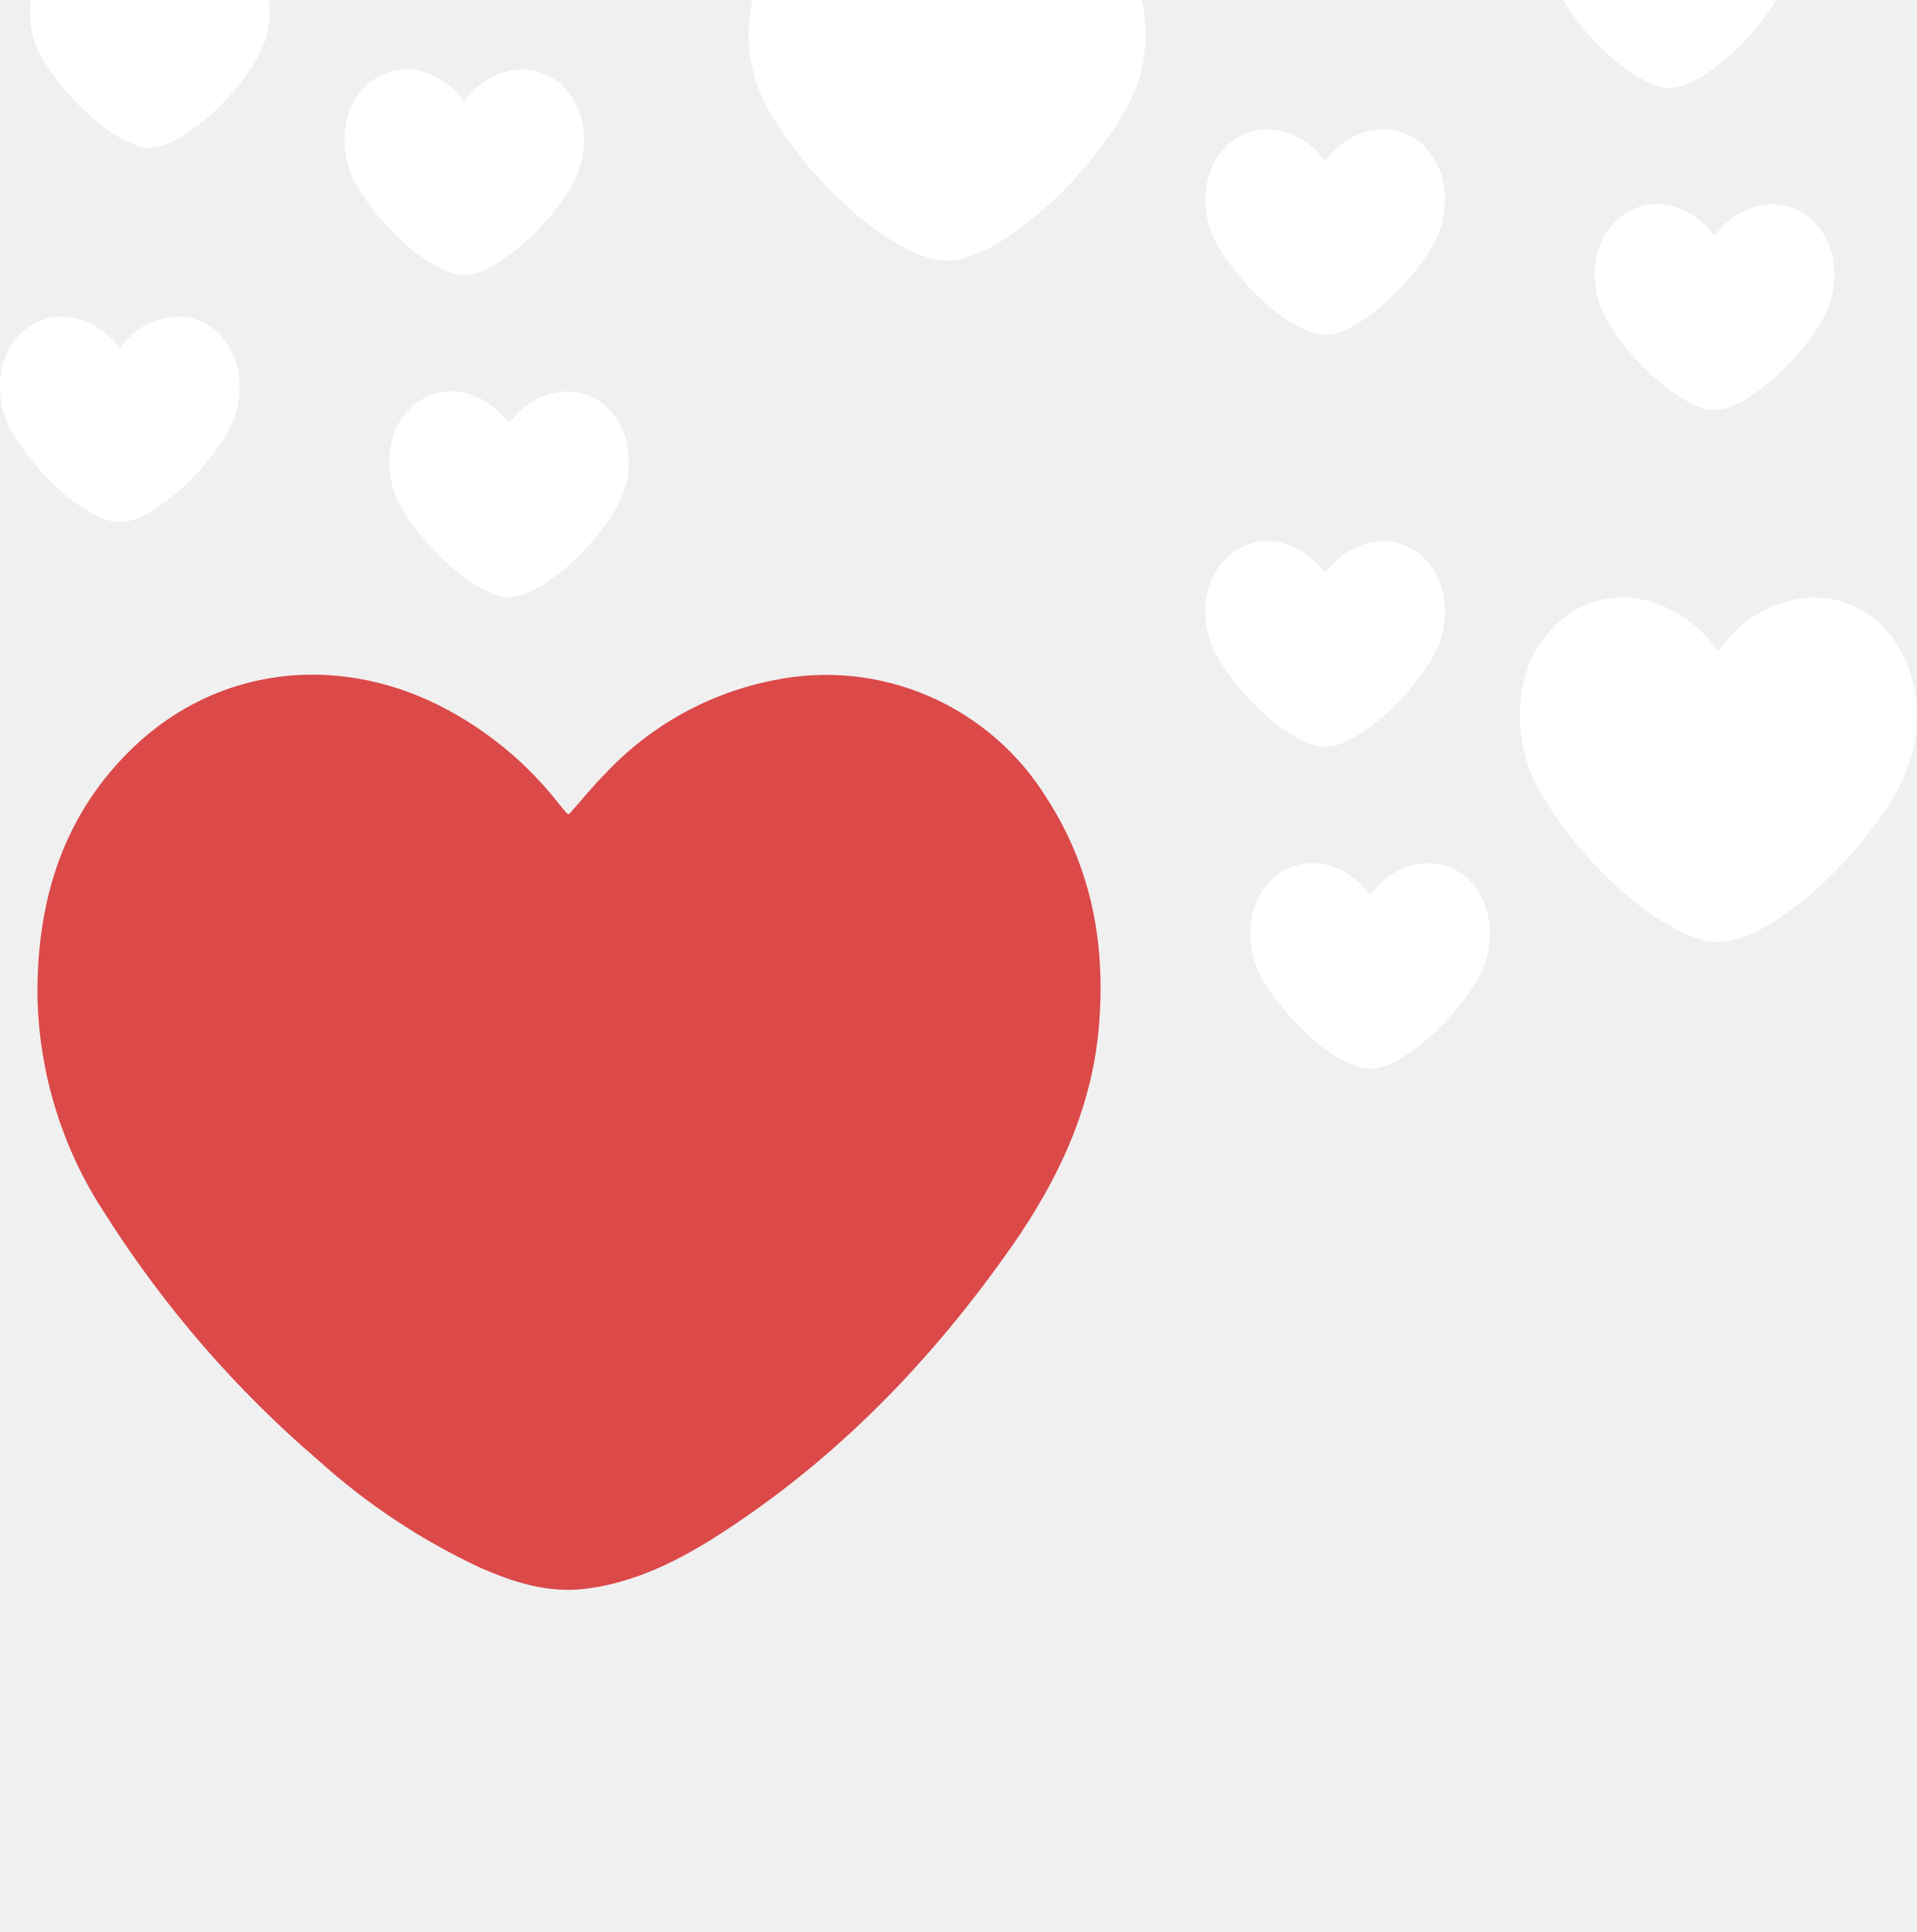
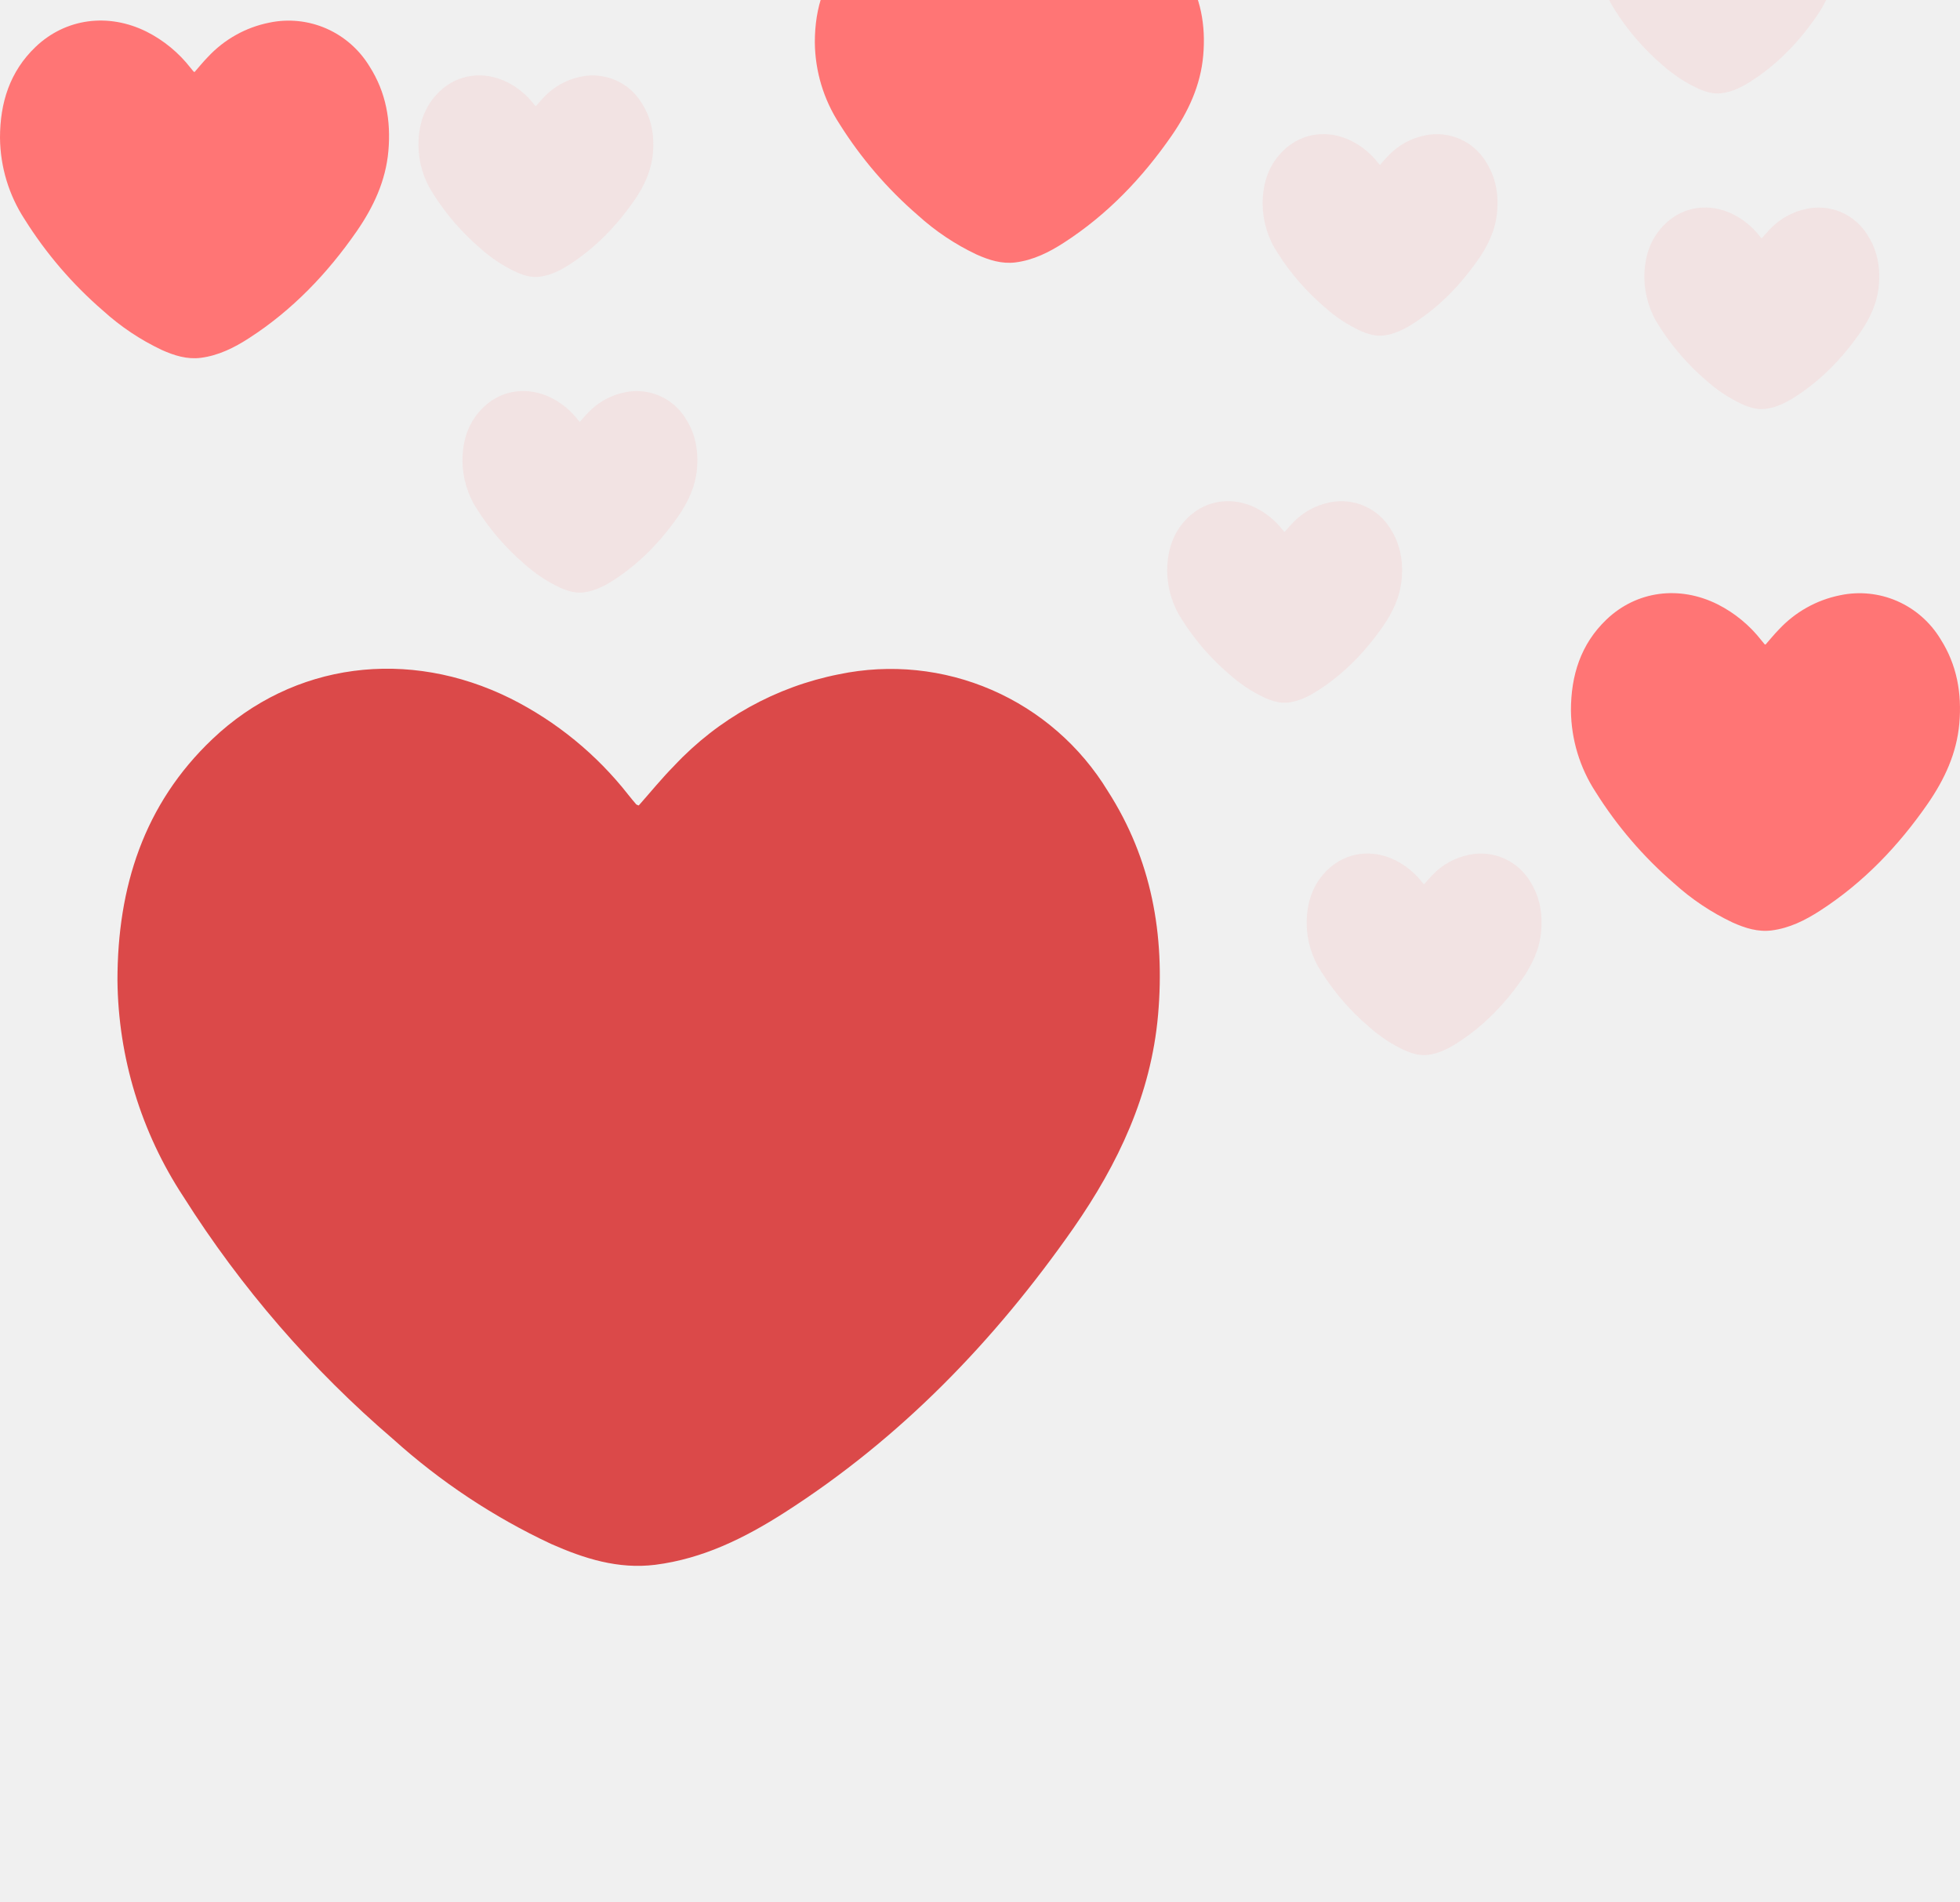
- <svg xmlns="http://www.w3.org/2000/svg" width="256" height="258" viewBox="0 0 256 258" fill="none">
-   <path d="M146.759 137.231C145.807 148.096 141.32 157.551 135.214 166.323C124.493 181.659 111.699 194.917 95.88 205.041C90.47 208.502 84.761 211.336 78.258 212.161C73.217 212.788 68.588 211.321 64.058 209.313C56.241 205.653 49.006 200.855 42.587 195.073C31.462 185.551 21.822 174.41 13.989 162.022C8.23 153.272 5.109 143.043 5 132.56C5 119.872 8.578 108.565 17.936 99.68C28.955 89.213 44.618 87.234 58.562 94.155C64.799 97.285 70.268 101.759 74.58 107.255C74.935 107.711 75.304 108.138 75.673 108.58C75.779 108.645 75.894 108.693 76.014 108.722C77.619 106.914 79.152 105.02 80.856 103.297C86.854 96.898 94.7 92.546 103.292 90.851C110.284 89.394 117.553 90.139 124.106 92.984C130.658 95.828 136.175 100.634 139.9 106.743C145.878 116.056 147.71 126.323 146.759 137.231Z" fill="#DB4949" />
-   <path d="M83.946 62.861C83.731 65.302 82.72 67.427 81.344 69.398C78.928 72.845 76.045 75.824 72.48 78.099C71.261 78.877 69.974 79.514 68.509 79.699C67.373 79.84 66.33 79.51 65.309 79.059C63.547 78.237 61.917 77.158 60.47 75.859C57.963 73.719 55.791 71.216 54.026 68.432C52.728 66.466 52.025 64.167 52 61.811C52 58.96 52.806 56.419 54.915 54.422C57.398 52.07 60.928 51.626 64.07 53.181C65.476 53.884 66.708 54.89 67.68 56.125C67.76 56.227 67.843 56.323 67.926 56.422C67.95 56.437 67.976 56.448 68.003 56.454C68.365 56.048 68.71 55.622 69.094 55.235C70.446 53.797 72.214 52.819 74.15 52.438C75.726 52.111 77.364 52.279 78.841 52.918C80.317 53.557 81.561 54.637 82.4 56.01C83.747 58.102 84.16 60.41 83.946 62.861Z" fill="white" />
-   <path d="M198.946 125.861C198.731 128.302 197.72 130.427 196.344 132.398C193.928 135.845 191.045 138.824 187.48 141.099C186.261 141.877 184.974 142.514 183.509 142.699C182.373 142.84 181.33 142.51 180.309 142.059C178.547 141.237 176.917 140.158 175.47 138.859C172.963 136.719 170.791 134.216 169.026 131.432C167.728 129.466 167.025 127.167 167 124.811C167 121.96 167.806 119.419 169.915 117.422C172.398 115.07 175.928 114.626 179.07 116.181C180.476 116.884 181.708 117.89 182.68 119.125C182.76 119.227 182.843 119.323 182.926 119.422C182.95 119.437 182.976 119.448 183.003 119.454C183.365 119.048 183.71 118.622 184.094 118.235C185.446 116.797 187.214 115.819 189.15 115.438C190.726 115.111 192.364 115.278 193.841 115.918C195.317 116.557 196.561 117.637 197.4 119.01C198.747 121.102 199.16 123.41 198.946 125.861Z" fill="white" />
-   <path d="M244.946 37.861C244.731 40.302 243.72 42.427 242.344 44.398C239.928 47.845 237.045 50.824 233.48 53.099C232.261 53.877 230.974 54.514 229.509 54.699C228.373 54.84 227.33 54.51 226.309 54.059C224.547 53.237 222.917 52.158 221.47 50.859C218.963 48.719 216.791 46.216 215.026 43.432C213.728 41.466 213.025 39.167 213 36.811C213 33.96 213.806 31.419 215.915 29.422C218.398 27.07 221.928 26.626 225.07 28.181C226.476 28.884 227.708 29.89 228.68 31.125C228.76 31.227 228.843 31.323 228.926 31.422C228.95 31.437 228.976 31.448 229.003 31.454C229.365 31.048 229.71 30.622 230.094 30.235C231.446 28.797 233.214 27.819 235.15 27.438C236.726 27.111 238.364 27.278 239.841 27.918C241.317 28.557 242.561 29.637 243.4 31.01C244.747 33.102 245.16 35.41 244.946 37.861Z" fill="white" />
-   <path d="M77.946 19.861C77.731 22.302 76.72 24.427 75.344 26.398C72.928 29.845 70.045 32.824 66.48 35.099C65.261 35.877 63.974 36.514 62.509 36.699C61.373 36.84 60.33 36.51 59.309 36.059C57.547 35.237 55.917 34.158 54.47 32.859C51.963 30.719 49.791 28.216 48.026 25.432C46.728 23.466 46.025 21.167 46 18.811C46 15.96 46.806 13.419 48.915 11.422C51.398 9.07 54.928 8.626 58.07 10.181C59.476 10.884 60.708 11.89 61.68 13.125C61.76 13.227 61.843 13.323 61.926 13.422C61.95 13.437 61.976 13.448 62.003 13.454C62.365 13.048 62.71 12.622 63.094 12.235C64.446 10.797 66.214 9.819 68.15 9.438C69.726 9.111 71.364 9.278 72.841 9.918C74.317 10.557 75.561 11.637 76.4 13.01C77.747 15.102 78.16 17.41 77.946 19.861Z" fill="white" />
-   <path d="M192.946 82.861C192.731 85.302 191.72 87.427 190.344 89.398C187.928 92.845 185.045 95.824 181.48 98.099C180.261 98.877 178.974 99.514 177.509 99.699C176.373 99.84 175.33 99.51 174.309 99.059C172.547 98.237 170.917 97.158 169.47 95.859C166.963 93.719 164.791 91.216 163.026 88.432C161.728 86.466 161.025 84.167 161 81.811C161 78.96 161.806 76.419 163.915 74.422C166.398 72.07 169.928 71.626 173.07 73.181C174.476 73.884 175.708 74.89 176.68 76.125C176.76 76.227 176.843 76.323 176.926 76.422C176.95 76.437 176.976 76.448 177.003 76.454C177.365 76.048 177.71 75.622 178.094 75.235C179.446 73.797 181.214 72.819 183.15 72.438C184.726 72.111 186.364 72.278 187.841 72.918C189.317 73.557 190.561 74.637 191.4 76.01C192.747 78.102 193.16 80.41 192.946 82.861Z" fill="white" />
-   <path d="M238.946 -5.139C238.731 -2.698 237.72 -0.573 236.344 1.398C233.928 4.845 231.045 7.824 227.48 10.099C226.261 10.877 224.974 11.514 223.509 11.699C222.373 11.84 221.33 11.51 220.309 11.059C218.547 10.237 216.917 9.158 215.47 7.859C212.963 5.719 210.791 3.216 209.026 0.432C207.728 -1.534 207.025 -3.833 207 -6.189C207 -9.04 207.806 -11.581 209.915 -13.578C212.398 -15.93 215.928 -16.374 219.07 -14.819C220.476 -14.116 221.708 -13.11 222.68 -11.875C222.76 -11.773 222.843 -11.677 222.926 -11.578C222.95 -11.563 222.976 -11.552 223.003 -11.546C223.365 -11.952 223.71 -12.378 224.094 -12.765C225.446 -14.203 227.214 -15.181 229.15 -15.562C230.726 -15.889 232.364 -15.722 233.841 -15.082C235.317 -14.443 236.561 -13.363 237.4 -11.99C238.747 -9.898 239.16 -7.59 238.946 -5.139Z" fill="white" />
-   <path d="M35.946 2.861C35.731 5.302 34.72 7.427 33.344 9.398C30.928 12.845 28.045 15.824 24.48 18.099C23.261 18.877 21.974 19.514 20.509 19.699C19.373 19.84 18.33 19.51 17.309 19.059C15.547 18.237 13.917 17.158 12.47 15.859C9.963 13.719 7.791 11.216 6.026 8.432C4.728 6.466 4.025 4.167 4 1.811C4 -1.04 4.806 -3.581 6.915 -5.578C9.398 -7.93 12.928 -8.374 16.07 -6.819C17.476 -6.116 18.708 -5.11 19.68 -3.875C19.76 -3.773 19.843 -3.677 19.926 -3.578C19.95 -3.563 19.976 -3.552 20.003 -3.546C20.365 -3.952 20.71 -4.378 21.094 -4.765C22.446 -6.203 24.214 -7.181 26.15 -7.562C27.726 -7.889 29.364 -7.722 30.841 -7.082C32.317 -6.443 33.56 -5.363 34.4 -3.99C35.747 -1.898 36.16 0.41 35.946 2.861Z" fill="white" />
-   <path d="M31.946 52.861C31.731 55.302 30.72 57.427 29.344 59.398C26.928 62.845 24.045 65.824 20.48 68.099C19.261 68.877 17.974 69.514 16.509 69.699C15.373 69.84 14.33 69.51 13.309 69.059C11.547 68.237 9.917 67.158 8.47 65.859C5.963 63.719 3.791 61.216 2.026 58.432C0.728 56.466 0.025 54.167 0 51.811C0 48.96 0.806 46.419 2.915 44.422C5.398 42.07 8.928 41.626 12.07 43.181C13.476 43.884 14.708 44.89 15.68 46.125C15.76 46.227 15.843 46.323 15.926 46.422C15.95 46.437 15.976 46.448 16.003 46.454C16.365 46.048 16.71 45.622 17.094 45.235C18.446 43.797 20.214 42.819 22.15 42.438C23.726 42.111 25.364 42.278 26.841 42.918C28.317 43.557 29.561 44.637 30.4 46.01C31.747 48.102 32.16 50.41 31.946 52.861Z" fill="white" />
-   <path d="M192.946 27.861C192.731 30.302 191.72 32.427 190.344 34.398C187.928 37.845 185.045 40.824 181.48 43.099C180.261 43.877 178.974 44.514 177.509 44.699C176.373 44.84 175.33 44.51 174.309 44.059C172.547 43.237 170.917 42.158 169.47 40.859C166.963 38.719 164.791 36.216 163.026 33.432C161.728 31.466 161.025 29.167 161 26.811C161 23.96 161.806 21.419 163.915 19.422C166.398 17.07 169.928 16.626 173.07 18.181C174.476 18.884 175.708 19.89 176.68 21.125C176.76 21.227 176.843 21.323 176.926 21.422C176.95 21.437 176.976 21.448 177.003 21.454C177.365 21.048 177.71 20.622 178.094 20.235C179.446 18.797 181.214 17.819 183.15 17.438C184.726 17.111 186.364 17.278 187.841 17.918C189.317 18.557 190.561 19.637 191.4 21.01C192.747 23.102 193.16 25.41 192.946 27.861Z" fill="white" />
-   <path d="M152.91 6.542C152.555 10.632 150.88 14.191 148.601 17.492C144.6 23.265 139.824 28.255 133.92 32.066C131.901 33.369 129.77 34.435 127.343 34.746C125.461 34.982 123.733 34.43 122.043 33.674C119.125 32.296 116.425 30.49 114.029 28.314C109.876 24.73 106.278 20.536 103.355 15.874C101.206 12.58 100.041 8.73 100 4.784C100 0.008 101.336 -4.248 104.828 -7.592C108.941 -11.532 114.787 -12.277 119.992 -9.672C122.319 -8.494 124.361 -6.81 125.97 -4.741C126.103 -4.569 126.24 -4.409 126.378 -4.242C126.417 -4.218 126.46 -4.2 126.505 -4.189C127.104 -4.87 127.677 -5.582 128.313 -6.231C130.551 -8.639 133.48 -10.278 136.687 -10.916C139.296 -11.464 142.009 -11.184 144.455 -10.113C146.901 -9.042 148.96 -7.233 150.35 -4.934C152.581 -1.428 153.265 2.436 152.91 6.542Z" fill="white" />
-   <path d="M255.91 97.542C255.555 101.632 253.88 105.191 251.601 108.492C247.6 114.265 242.824 119.255 236.92 123.066C234.901 124.369 232.77 125.435 230.343 125.746C228.461 125.982 226.733 125.43 225.043 124.674C222.125 123.296 219.425 121.49 217.029 119.314C212.876 115.73 209.278 111.536 206.355 106.874C204.206 103.58 203.041 99.73 203 95.784C203 91.008 204.336 86.752 207.828 83.407C211.941 79.468 217.787 78.723 222.992 81.328C225.319 82.506 227.361 84.19 228.97 86.259C229.103 86.431 229.24 86.591 229.378 86.757C229.417 86.782 229.46 86.8 229.505 86.811C230.104 86.13 230.677 85.418 231.313 84.769C233.551 82.361 236.48 80.722 239.687 80.084C242.296 79.536 245.009 79.816 247.455 80.887C249.901 81.958 251.96 83.767 253.35 86.066C255.581 89.572 256.265 93.436 255.91 97.542Z" fill="white" />
+ <svg xmlns="http://www.w3.org/2000/svg" width="267" height="259" viewBox="0 0 267 259" fill="none">
+   <path d="M157.759 138.231C156.807 149.096 152.32 158.551 146.214 167.323C135.493 182.659 122.699 195.917 106.88 206.041C101.47 209.502 95.761 212.336 89.258 213.161C84.217 213.788 79.588 212.321 75.058 210.313C67.241 206.653 60.006 201.855 53.587 196.073C42.462 186.551 32.822 175.41 24.989 163.022C19.23 154.272 16.109 144.043 16 133.56C16 120.872 19.578 109.565 28.936 100.68C39.955 90.213 55.618 88.234 69.562 95.155C75.799 98.285 81.268 102.759 85.58 108.255C85.935 108.711 86.304 109.138 86.673 109.58C86.779 109.645 86.894 109.693 87.014 109.722C88.619 107.914 90.152 106.02 91.856 104.297C97.854 97.898 105.7 93.546 114.292 91.851C121.284 90.394 128.553 91.139 135.106 93.984C141.658 96.829 147.175 101.634 150.9 107.743C156.878 117.056 158.71 127.323 157.759 138.231Z" fill="#DB4949" />
+   <path d="M94.946 63.861C94.731 66.302 93.72 68.427 92.344 70.398C89.928 73.845 87.045 76.824 83.48 79.099C82.261 79.877 80.974 80.514 79.509 80.699C78.373 80.84 77.33 80.51 76.309 80.059C74.547 79.237 72.917 78.158 71.47 76.859C68.963 74.719 66.791 72.216 65.026 69.432C63.728 67.466 63.025 65.167 63 62.811C63 59.96 63.806 57.419 65.915 55.422C68.398 53.07 71.928 52.626 75.07 54.181C76.476 54.884 77.708 55.89 78.68 57.125C78.76 57.227 78.843 57.323 78.926 57.422C78.95 57.437 78.976 57.448 79.003 57.454C79.365 57.048 79.71 56.622 80.094 56.235C81.446 54.797 83.214 53.819 85.15 53.438C86.726 53.111 88.364 53.278 89.841 53.918C91.317 54.557 92.561 55.637 93.4 57.01C94.747 59.102 95.16 61.41 94.946 63.861Z" fill="#F2E3E3" />
+   <path d="M209.946 126.861C209.731 129.302 208.72 131.427 207.344 133.398C204.928 136.845 202.045 139.824 198.48 142.099C197.261 142.877 195.974 143.514 194.509 143.699C193.373 143.84 192.33 143.51 191.309 143.059C189.547 142.237 187.917 141.158 186.47 139.859C183.963 137.719 181.791 135.216 180.026 132.432C178.728 130.466 178.025 128.167 178 125.811C178 122.96 178.806 120.419 180.915 118.422C183.398 116.07 186.928 115.626 190.07 117.181C191.476 117.884 192.708 118.89 193.68 120.125C193.76 120.227 193.843 120.323 193.926 120.422C193.95 120.437 193.976 120.448 194.003 120.454C194.365 120.048 194.71 119.622 195.094 119.235C196.446 117.797 198.214 116.819 200.15 116.438C201.726 116.111 203.364 116.278 204.841 116.918C206.317 117.557 207.561 118.637 208.4 120.01C209.747 122.102 210.16 124.41 209.946 126.861Z" fill="#F2E3E3" />
+   <path d="M255.946 38.861C255.731 41.302 254.72 43.427 253.344 45.398C250.928 48.845 248.045 51.824 244.48 54.099C243.261 54.877 241.974 55.514 240.509 55.699C239.373 55.84 238.33 55.51 237.309 55.059C235.547 54.237 233.917 53.158 232.47 51.859C229.963 49.719 227.791 47.216 226.026 44.432C224.728 42.466 224.025 40.167 224 37.811C224 34.96 224.806 32.419 226.915 30.422C229.398 28.07 232.928 27.626 236.07 29.181C237.476 29.884 238.708 30.89 239.68 32.125C239.76 32.227 239.843 32.323 239.926 32.422C239.95 32.437 239.976 32.448 240.003 32.454C240.365 32.048 240.71 31.622 241.094 31.235C242.446 29.797 244.214 28.819 246.15 28.438C247.726 28.111 249.364 28.278 250.841 28.918C252.317 29.557 253.561 30.637 254.4 32.01C255.747 34.102 256.16 36.41 255.946 38.861Z" fill="#F2E3E3" />
+   <path d="M88.946 20.861C88.731 23.302 87.72 25.427 86.344 27.398C83.928 30.845 81.045 33.824 77.48 36.099C76.261 36.877 74.974 37.514 73.509 37.699C72.373 37.84 71.33 37.51 70.309 37.059C68.547 36.237 66.917 35.158 65.47 33.859C62.963 31.719 60.791 29.216 59.026 26.432C57.728 24.466 57.025 22.167 57 19.811C57 16.96 57.806 14.419 59.915 12.422C62.398 10.07 65.928 9.626 69.07 11.181C70.476 11.884 71.708 12.89 72.68 14.125C72.76 14.227 72.843 14.323 72.926 14.422C72.95 14.437 72.976 14.448 73.003 14.454C73.365 14.048 73.71 13.622 74.094 13.235C75.446 11.797 77.214 10.819 79.15 10.438C80.726 10.111 82.364 10.278 83.841 10.918C85.317 11.557 86.561 12.637 87.4 14.01C88.747 16.102 89.16 18.41 88.946 20.861Z" fill="#F2E3E3" />
+   <path d="M190.946 78.861C190.731 81.302 189.72 83.427 188.344 85.398C185.928 88.845 183.045 91.824 179.48 94.099C178.261 94.877 176.974 95.514 175.509 95.699C174.373 95.84 173.33 95.51 172.309 95.059C170.547 94.237 168.917 93.158 167.47 91.859C164.963 89.719 162.791 87.216 161.026 84.432C159.728 82.466 159.025 80.167 159 77.811C159 74.96 159.806 72.419 161.915 70.422C164.398 68.07 167.928 67.626 171.07 69.181C172.476 69.884 173.708 70.89 174.68 72.125C174.76 72.227 174.843 72.323 174.926 72.422C174.95 72.437 174.976 72.448 175.003 72.454C175.365 72.048 175.71 71.622 176.094 71.235C177.446 69.797 179.214 68.819 181.15 68.438C182.726 68.111 184.364 68.278 185.841 68.918C187.317 69.557 188.561 70.637 189.4 72.01C190.747 74.102 191.16 76.41 190.946 78.861Z" fill="#F2E3E3" />
+   <path d="M249.946 -4.139C249.731 -1.698 248.72 0.427 247.344 2.398C244.928 5.845 242.045 8.824 238.48 11.099C237.261 11.877 235.974 12.514 234.509 12.699C233.373 12.84 232.33 12.51 231.309 12.059C229.547 11.237 227.917 10.158 226.47 8.859C223.963 6.719 221.791 4.216 220.026 1.432C218.728 -0.534 218.025 -2.833 218 -5.189C218 -8.04 218.806 -10.581 220.915 -12.578C223.398 -14.93 226.928 -15.374 230.07 -13.819C231.476 -13.116 232.708 -12.11 233.68 -10.875C233.76 -10.773 233.843 -10.677 233.926 -10.578C233.95 -10.563 233.976 -10.552 234.003 -10.546C234.365 -10.952 234.71 -11.378 235.094 -11.765C236.446 -13.203 238.214 -14.181 240.15 -14.562C241.726 -14.889 243.364 -14.722 244.841 -14.082C246.317 -13.443 247.561 -12.363 248.4 -10.99C249.747 -8.898 250.16 -6.59 249.946 -4.139Z" fill="#F2E3E3" />
+   <path d="M52.91 20.542C52.555 24.631 50.88 28.191 48.601 31.492C44.599 37.265 39.824 42.255 33.92 46.066C31.901 47.369 29.77 48.435 27.343 48.746C25.461 48.982 23.733 48.43 22.043 47.674C19.125 46.296 16.425 44.49 14.029 42.314C9.877 38.73 6.278 34.536 3.355 29.874C1.206 26.58 0.041 22.73 0 18.784C0 14.008 1.336 9.752 4.828 6.407C8.941 2.468 14.787 1.723 19.992 4.328C22.319 5.506 24.361 7.19 25.97 9.259C26.102 9.431 26.24 9.591 26.378 9.757C26.417 9.782 26.46 9.8 26.505 9.811C27.104 9.13 27.677 8.417 28.313 7.769C30.551 5.361 33.48 3.722 36.687 3.084C39.296 2.536 42.009 2.816 44.455 3.887C46.901 4.958 48.96 6.767 50.35 9.066C52.581 12.572 53.265 16.436 52.91 20.542Z" fill="#FF7575" />
+   <path d="M203.946 28.861C203.731 31.302 202.72 33.427 201.344 35.398C198.928 38.845 196.045 41.824 192.48 44.099C191.261 44.877 189.974 45.514 188.509 45.699C187.373 45.84 186.33 45.51 185.309 45.059C183.547 44.237 181.917 43.158 180.47 41.859C177.963 39.719 175.791 37.216 174.026 34.432C172.728 32.466 172.025 30.167 172 27.811C172 24.96 172.806 22.419 174.915 20.422C177.398 18.07 180.928 17.626 184.07 19.181C185.476 19.884 186.708 20.89 187.68 22.125C187.76 22.227 187.843 22.323 187.926 22.422C187.95 22.437 187.976 22.448 188.003 22.454C188.365 22.048 188.71 21.622 189.094 21.235C190.446 19.797 192.214 18.819 194.15 18.438C195.726 18.111 197.364 18.278 198.841 18.918C200.317 19.557 201.561 20.637 202.4 22.01C203.747 24.102 204.16 26.41 203.946 28.861Z" fill="#F2E3E3" />
+   <path d="M163.91 7.542C163.555 11.632 161.88 15.191 159.601 18.492C155.6 24.265 150.824 29.255 144.92 33.066C142.901 34.369 140.77 35.435 138.343 35.746C136.461 35.982 134.733 35.43 133.043 34.674C130.125 33.296 127.425 31.49 125.029 29.314C120.876 25.73 117.278 21.537 114.355 16.874C112.206 13.58 111.041 9.73 111 5.784C111 1.008 112.336 -3.248 115.828 -6.592C119.941 -10.532 125.787 -11.277 130.992 -8.672C133.319 -7.494 135.361 -5.81 136.97 -3.741C137.103 -3.569 137.24 -3.409 137.378 -3.242C137.417 -3.218 137.46 -3.2 137.505 -3.189C138.104 -3.87 138.677 -4.582 139.313 -5.231C141.551 -7.639 144.48 -9.278 147.687 -9.916C150.296 -10.464 153.009 -10.184 155.455 -9.113C157.901 -8.042 159.96 -6.233 161.35 -3.934C163.581 -0.428 164.265 3.436 163.91 7.542Z" fill="#FF7575" />
+   <path d="M266.91 98.542C266.555 102.632 264.88 106.191 262.601 109.492C258.6 115.265 253.824 120.255 247.92 124.066C245.901 125.369 243.77 126.435 241.343 126.746C239.461 126.982 237.733 126.43 236.043 125.674C233.125 124.296 230.425 122.49 228.029 120.314C223.876 116.73 220.278 112.536 217.355 107.874C215.206 104.58 214.041 100.73 214 96.784C214 92.008 215.336 87.752 218.828 84.407C222.941 80.468 228.787 79.723 233.992 82.328C236.319 83.506 238.361 85.19 239.97 87.259C240.103 87.431 240.24 87.591 240.378 87.757C240.417 87.782 240.46 87.8 240.505 87.811C241.104 87.13 241.677 86.418 242.313 85.769C244.551 83.361 247.48 81.722 250.687 81.084C253.296 80.536 256.009 80.816 258.455 81.887C260.901 82.958 262.96 84.767 264.35 87.066C266.581 90.572 267.265 94.436 266.91 98.542Z" fill="#FF7575" />
</svg>
